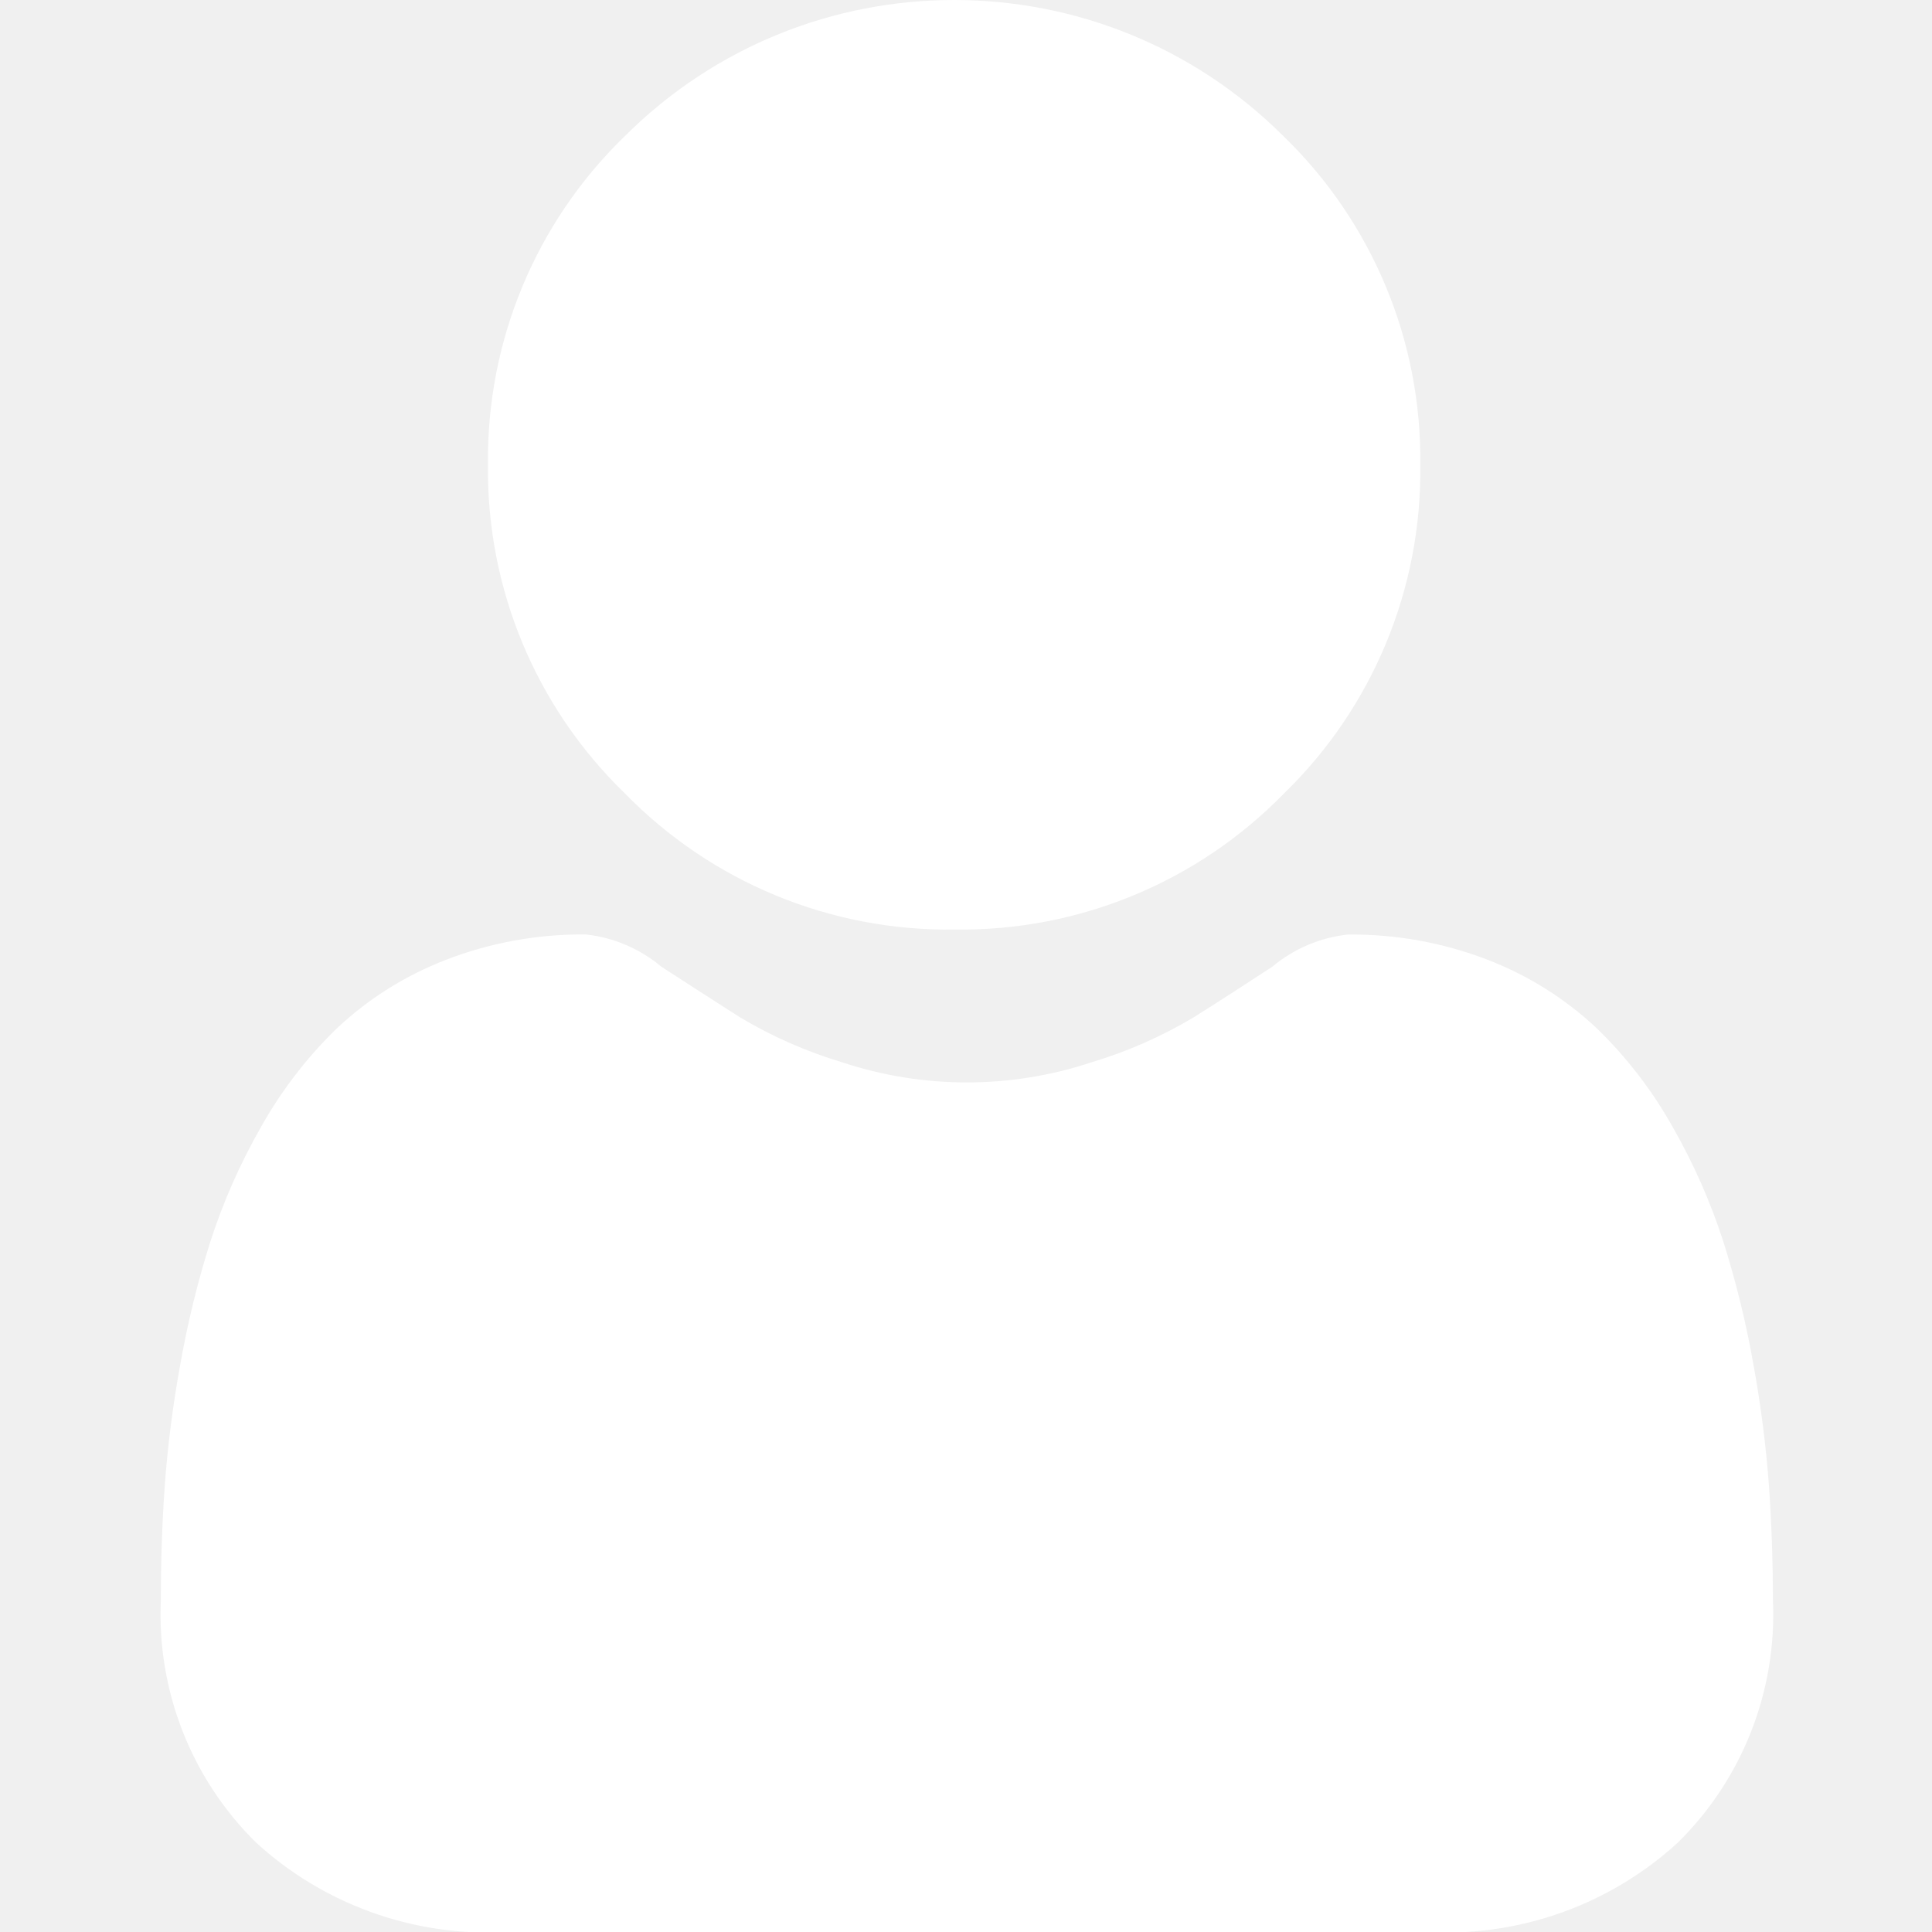
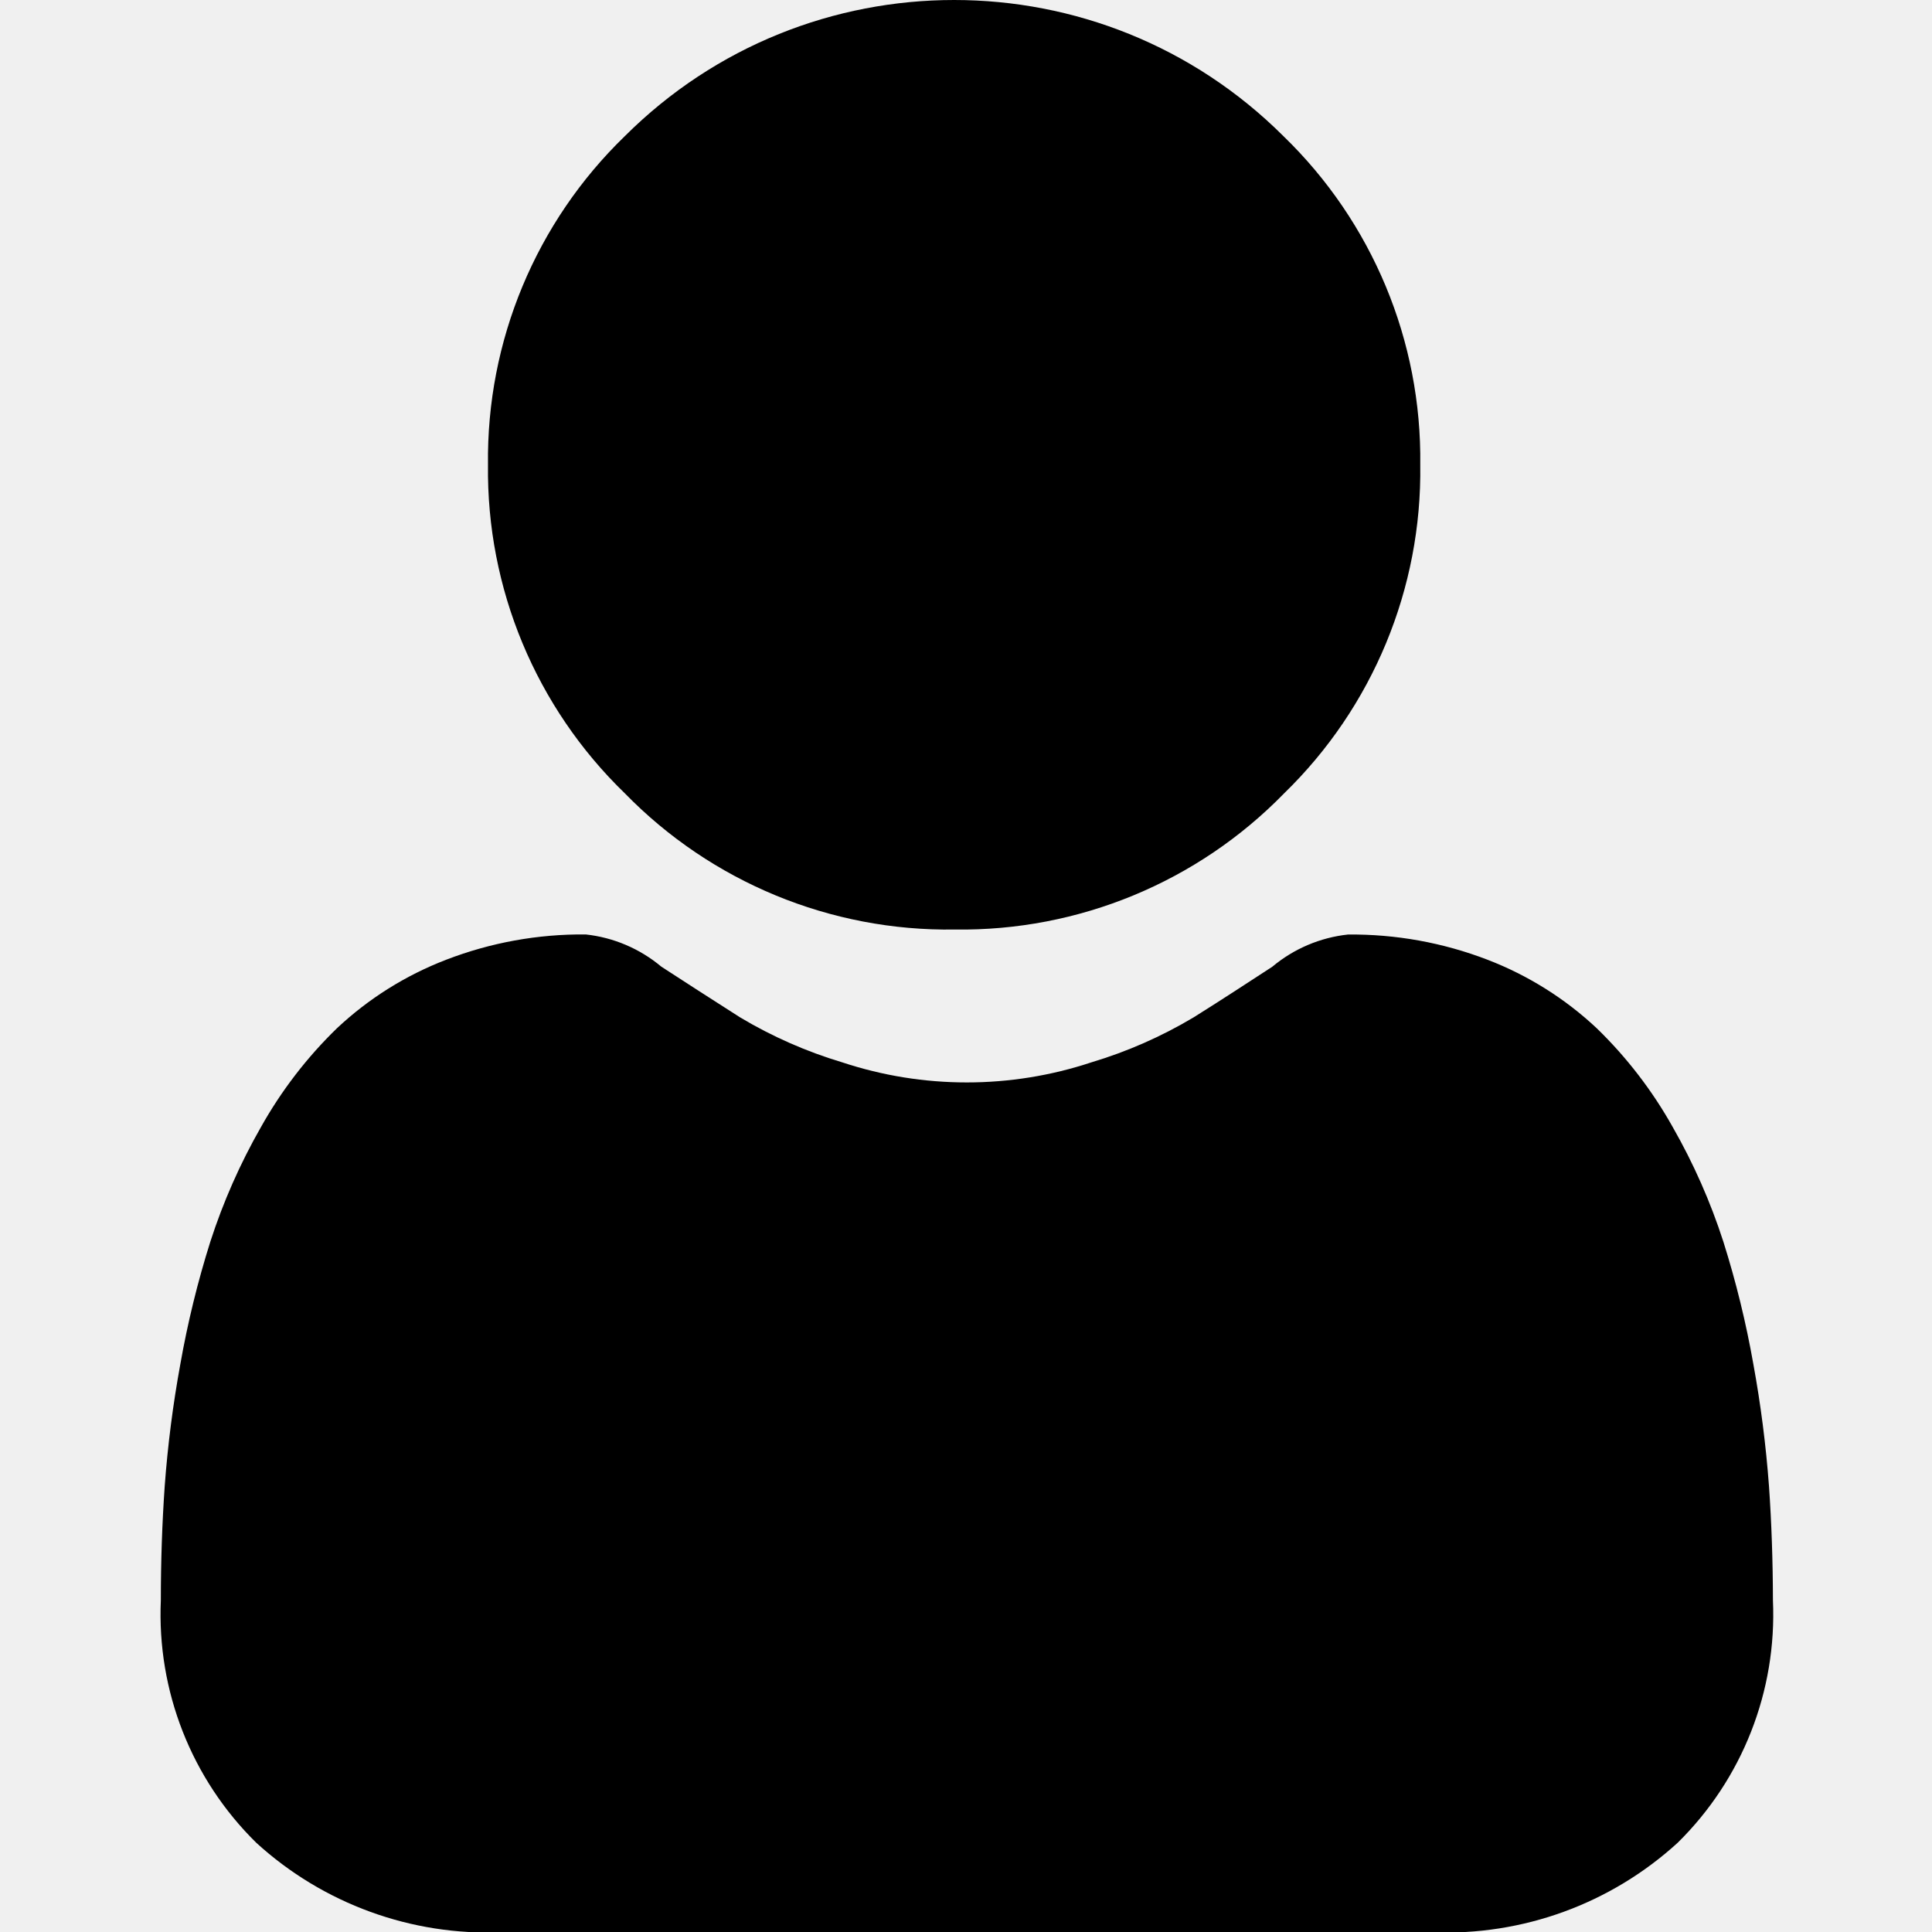
<svg xmlns="http://www.w3.org/2000/svg" width="24" height="24" viewBox="0 0 24 24">
  <defs>
-     <style>.a{fill:rgba(255,255,255,0);opacity:0.001;}.b{fill:#fff;}</style>
+     <style>.a{fill:rgba(255,255,255,0);}.b{fill:currentColor;}</style>
  </defs>
  <g transform="translate(-2 4)">
    <rect class="a" width="24" height="24" transform="translate(2 -4)" />
    <g transform="translate(4 -4)">
      <path class="b" d="M92.817,11.547a5.6,5.6,0,0,0,4.091-1.691A5.58,5.58,0,0,0,98.6,5.773a5.581,5.581,0,0,0-1.7-4.082,5.793,5.793,0,0,0-8.181,0,5.581,5.581,0,0,0-1.7,4.082,5.58,5.58,0,0,0,1.7,4.082A5.605,5.605,0,0,0,92.817,11.547Zm0,0" transform="translate(-82.957)" />
      <path class="b" d="M19.975,254.17a14.244,14.244,0,0,0-.194-1.515,11.921,11.921,0,0,0-.373-1.523,7.517,7.517,0,0,0-.627-1.42,5.36,5.36,0,0,0-.945-1.23,4.168,4.168,0,0,0-1.358-.852,4.7,4.7,0,0,0-1.733-.313,1.76,1.76,0,0,0-.94.4c-.282.183-.611.4-.979.63a5.612,5.612,0,0,1-1.266.557,4.923,4.923,0,0,1-3.1,0,5.6,5.6,0,0,1-1.265-.557c-.364-.232-.694-.445-.98-.631a1.758,1.758,0,0,0-.939-.4,4.691,4.691,0,0,0-1.733.314,4.165,4.165,0,0,0-1.358.852,5.361,5.361,0,0,0-.945,1.23,7.532,7.532,0,0,0-.627,1.42,11.949,11.949,0,0,0-.373,1.523,14.193,14.193,0,0,0-.194,1.515c-.032.459-.048.935-.048,1.416A3.978,3.978,0,0,0,1.184,258.6a4.264,4.264,0,0,0,3.05,1.111H15.79a4.263,4.263,0,0,0,3.05-1.111,3.976,3.976,0,0,0,1.184-3.012C20.023,255.1,20.007,254.626,19.975,254.17Zm0,0" transform="translate(0 -235.708)" />
    </g>
  </g>
</svg>
